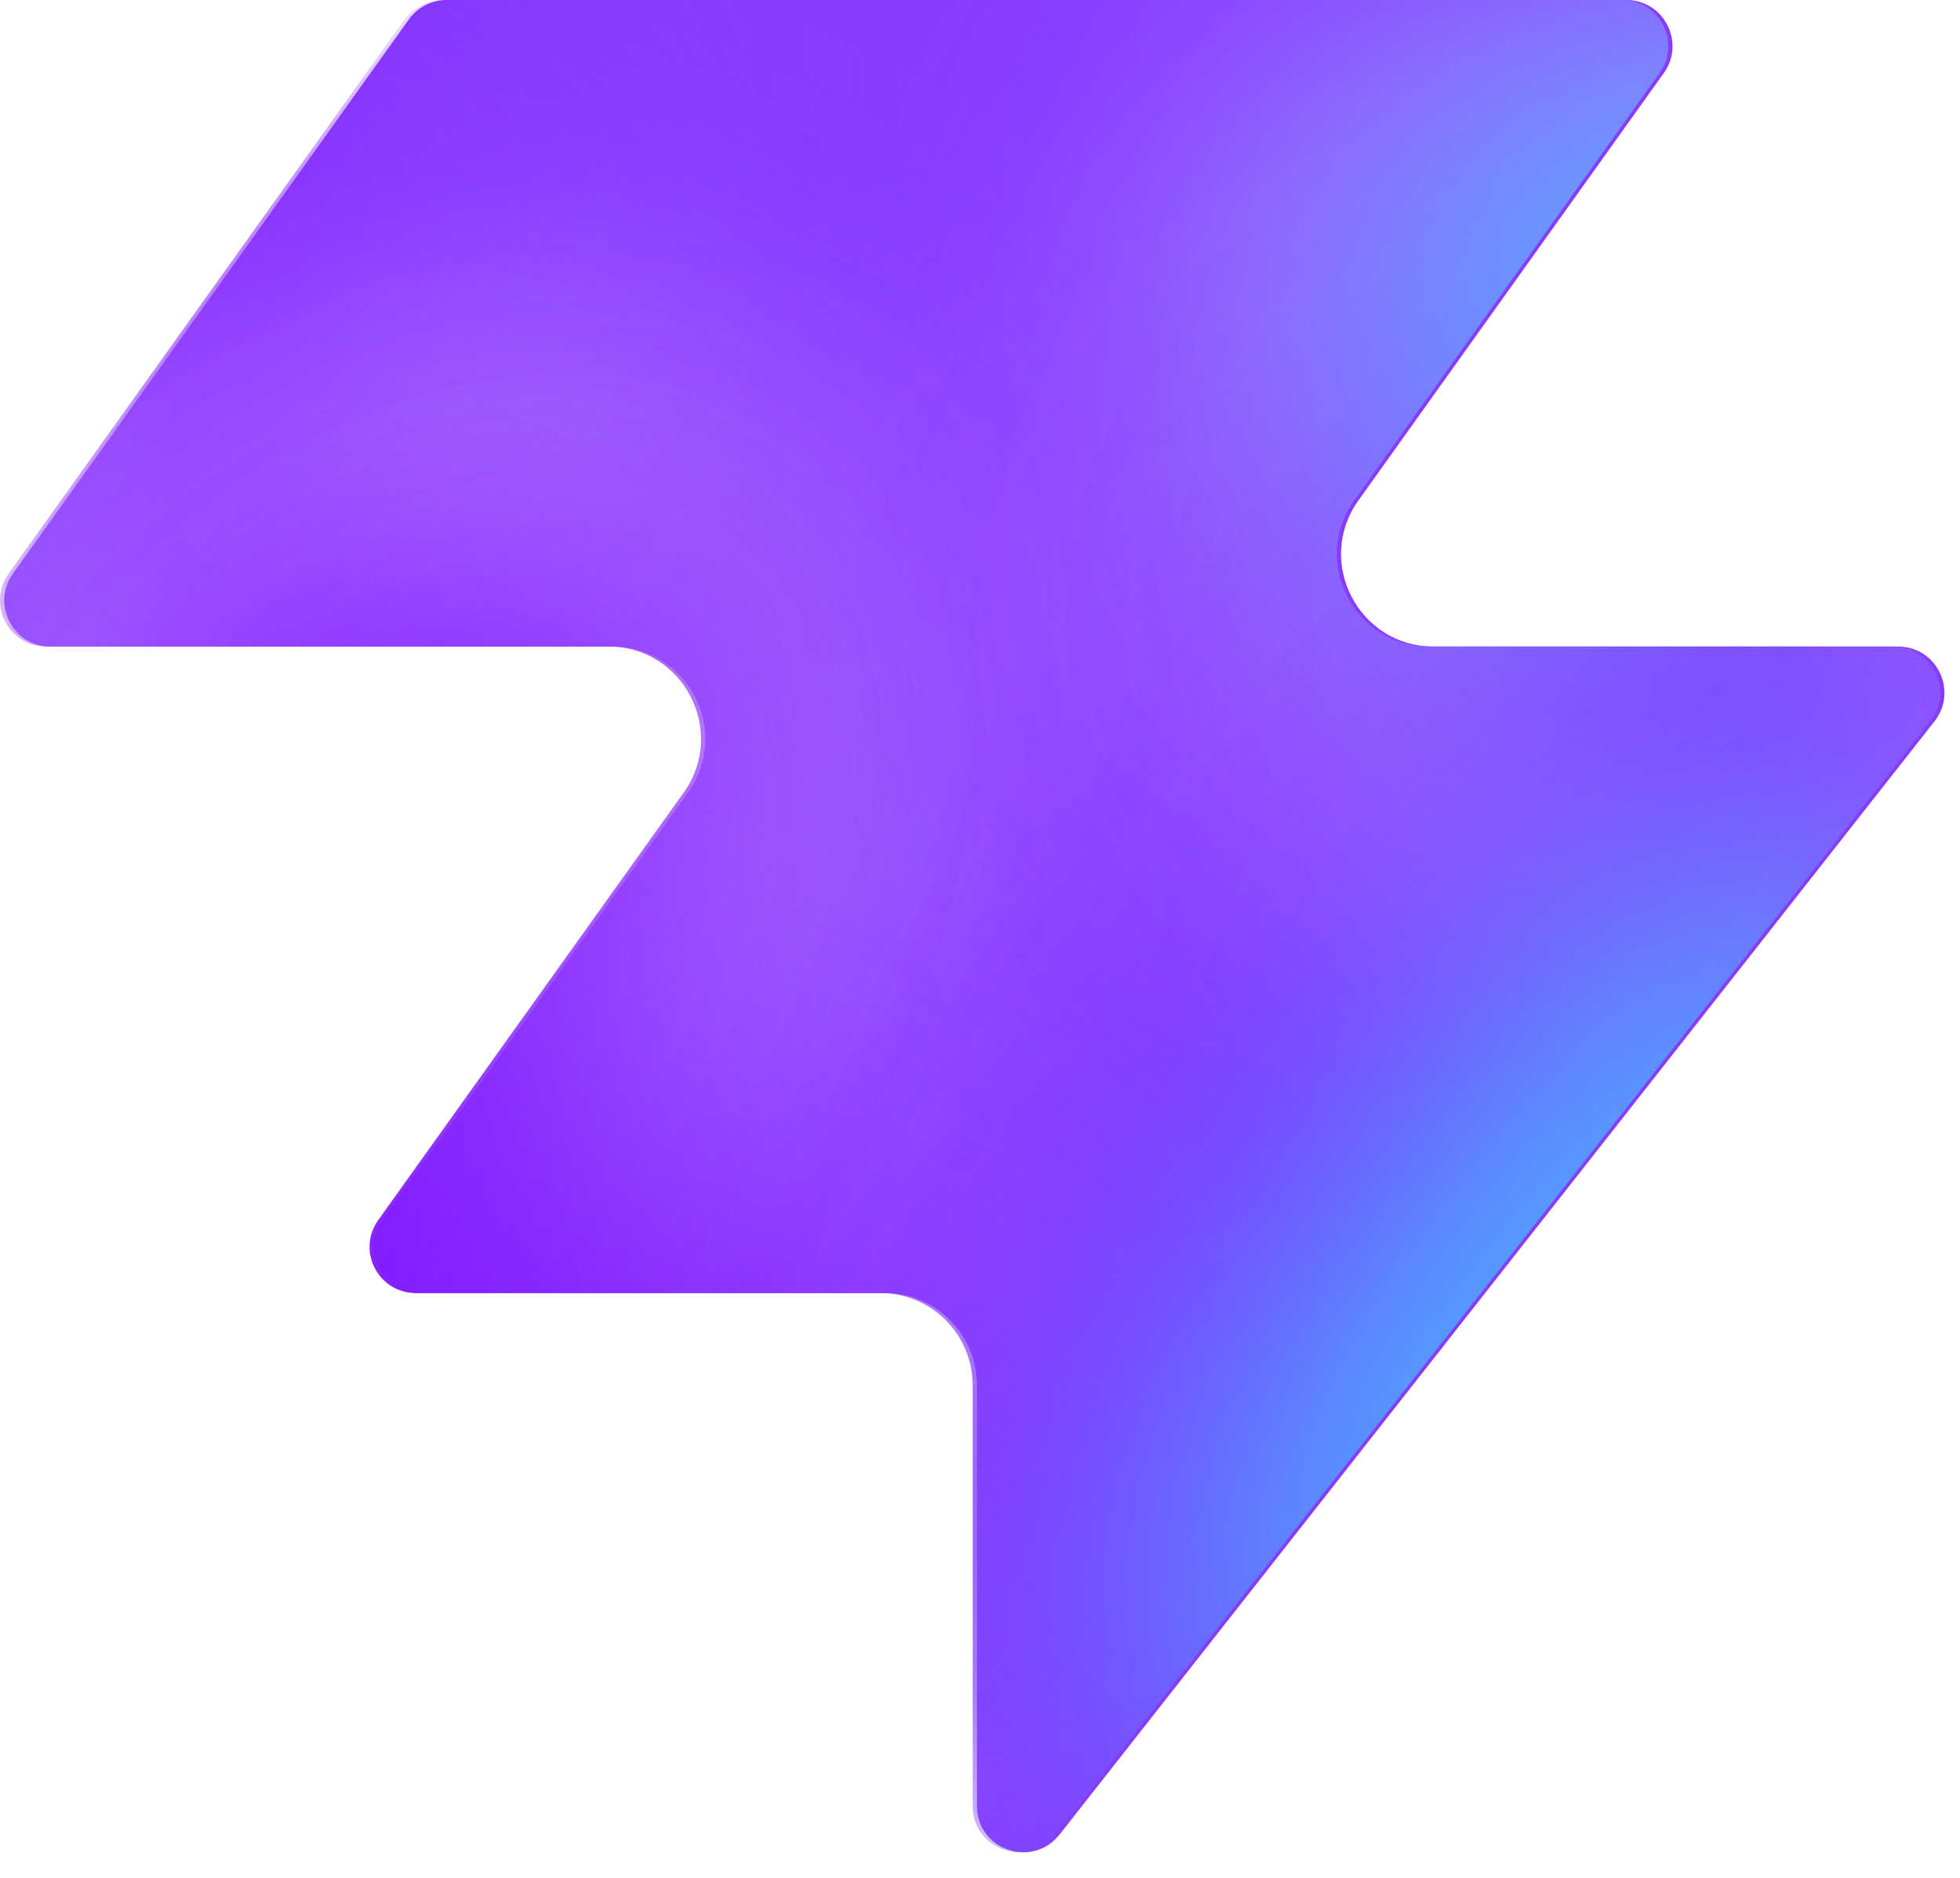
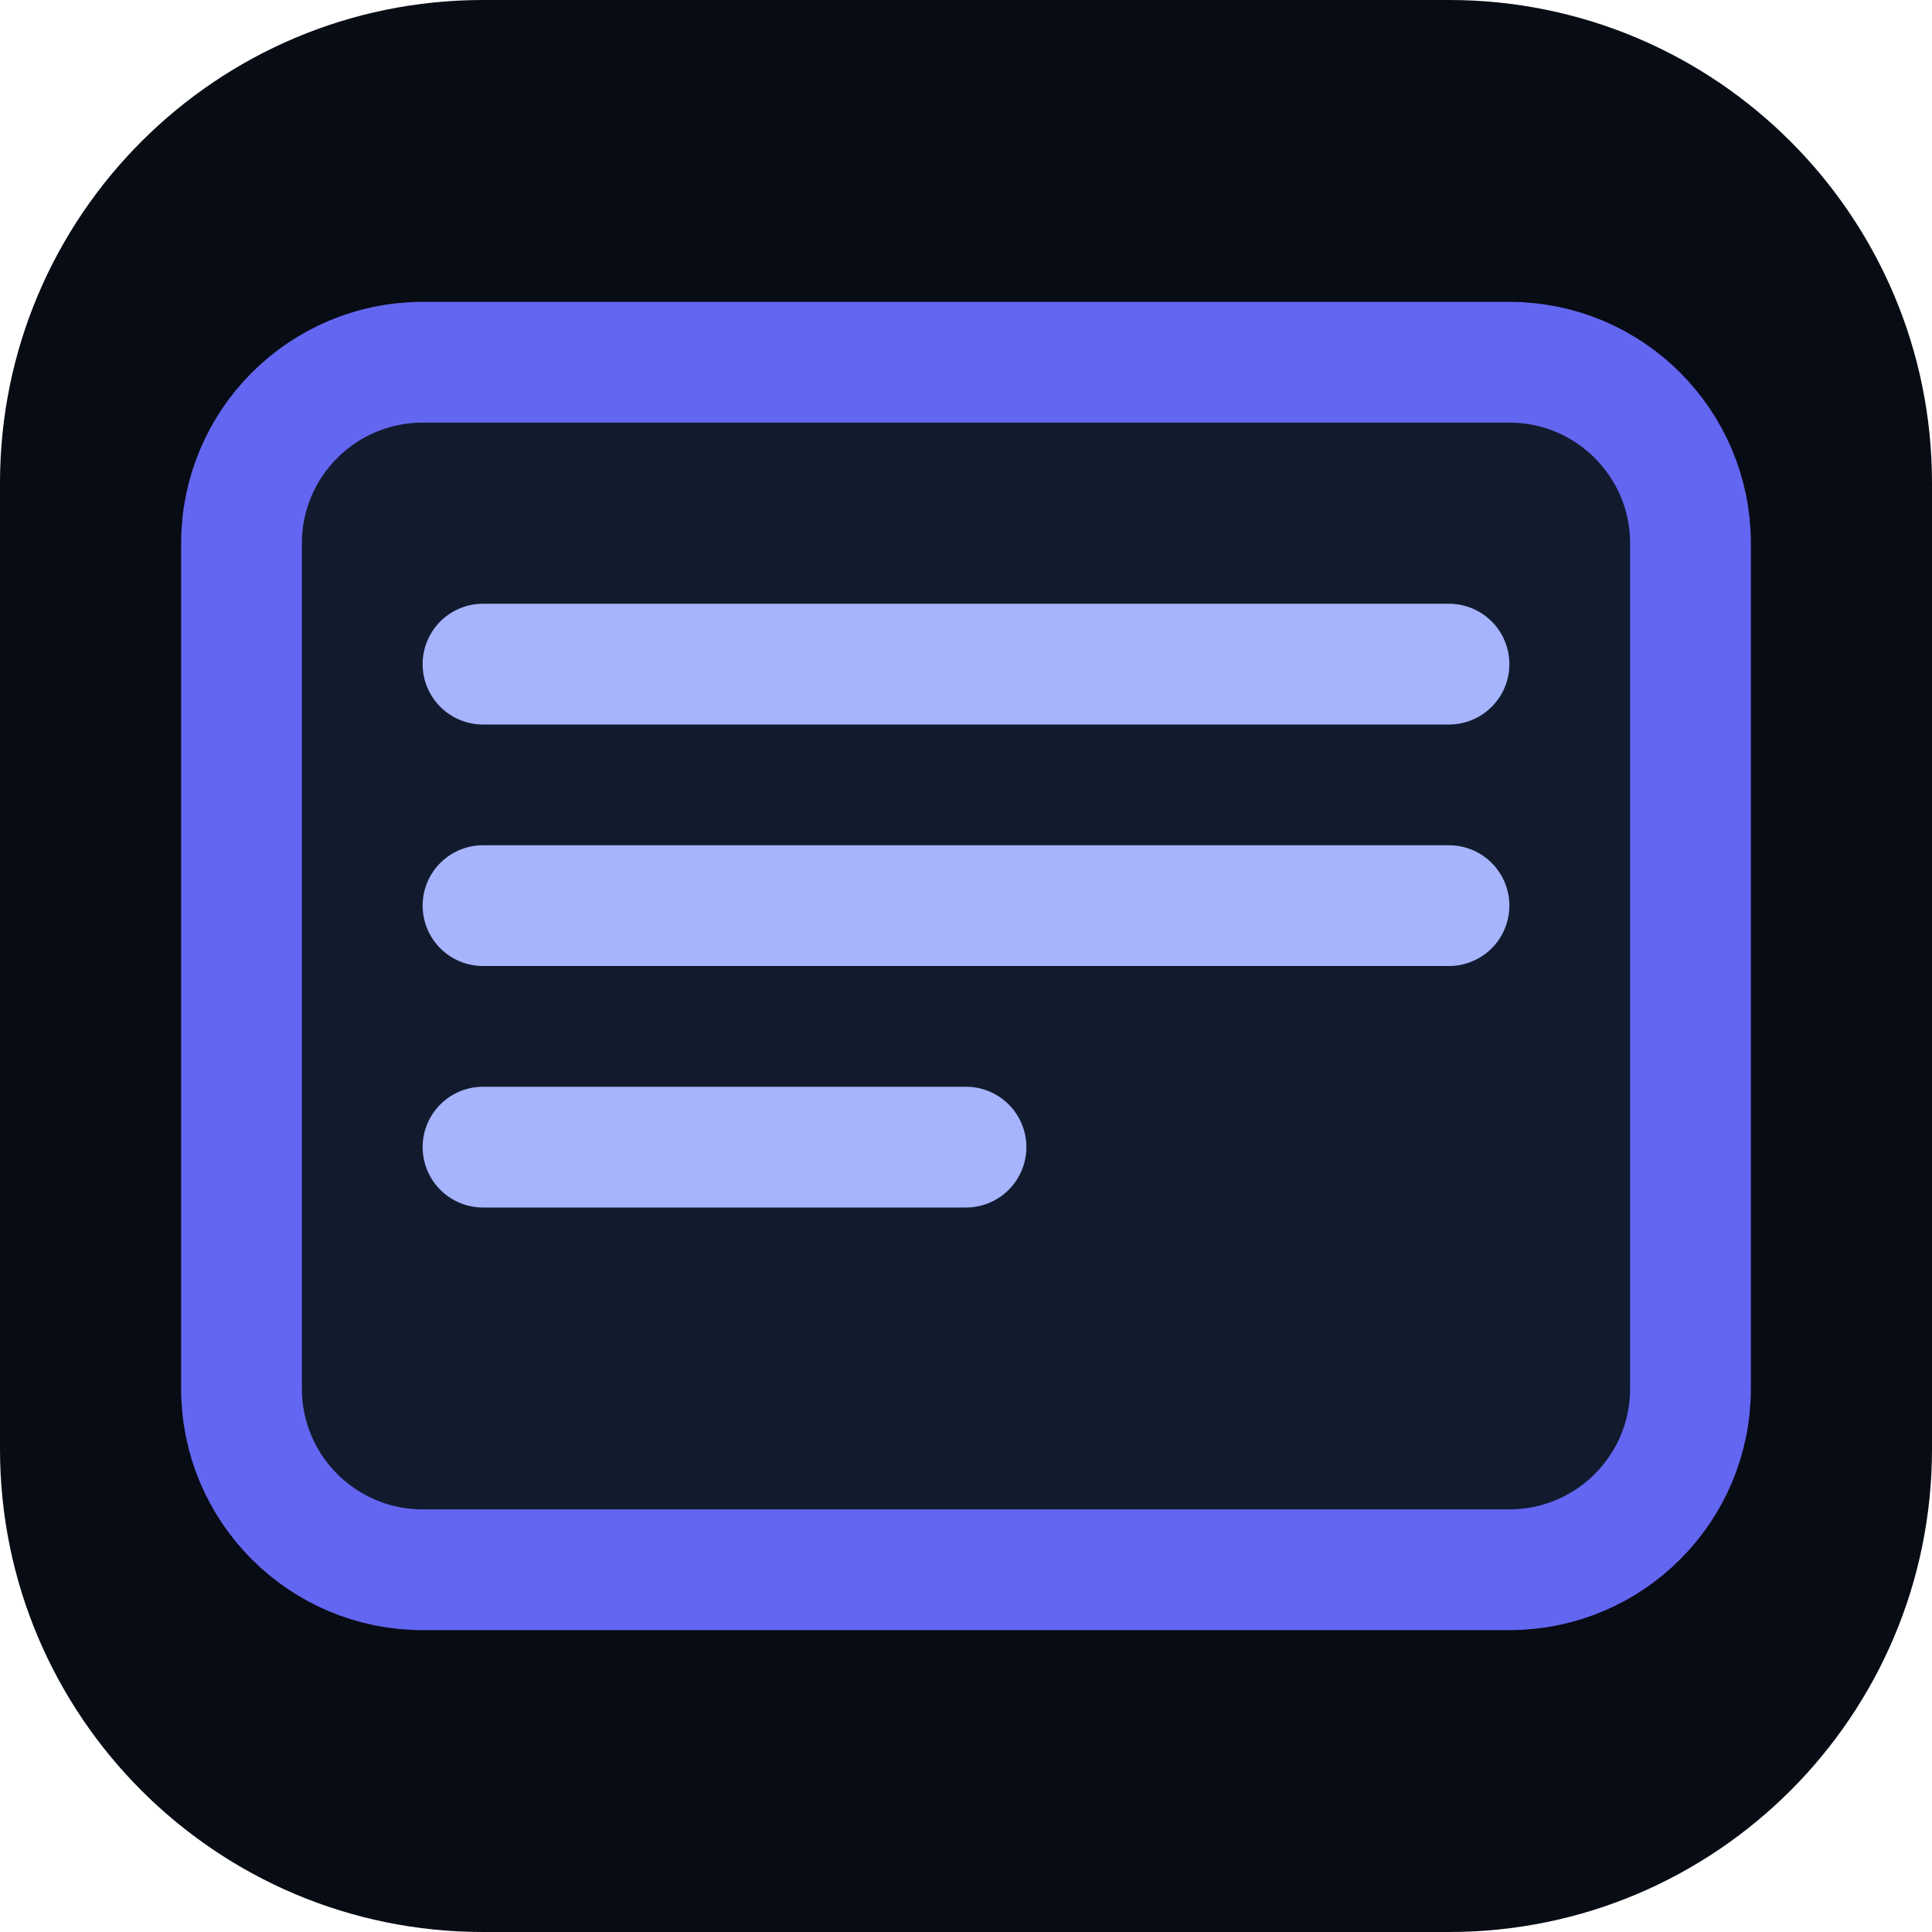
- <svg xmlns="http://www.w3.org/2000/svg" width="48" height="46" fill="none" viewBox="0 0 48 46">
-   <path fill="#863bff" d="M25.946 44.938c-.664.845-2.021.375-2.021-.698V33.937a2.26 2.26 0 0 0-2.262-2.262H10.287c-.92 0-1.456-1.04-.92-1.788l7.48-10.471c1.07-1.497 0-3.578-1.842-3.578H1.237c-.92 0-1.456-1.04-.92-1.788L10.013.474c.214-.297.556-.474.92-.474h28.894c.92 0 1.456 1.04.92 1.788l-7.48 10.471c-1.07 1.498 0 3.579 1.842 3.579h11.377c.943 0 1.473 1.088.89 1.83L25.947 44.94z" style="fill:#863bff;fill:color(display-p3 .525 .23 1);fill-opacity:1" />
-   <mask id="a" width="48" height="46" x="0" y="0" maskUnits="userSpaceOnUse" style="mask-type:alpha">
-     <path fill="#000" d="M25.842 44.938c-.664.844-2.021.375-2.021-.698V33.937a2.26 2.26 0 0 0-2.262-2.262H10.183c-.92 0-1.456-1.04-.92-1.788l7.48-10.471c1.07-1.498 0-3.579-1.842-3.579H1.133c-.92 0-1.456-1.04-.92-1.787L9.91.473c.214-.297.556-.474.92-.474h28.894c.92 0 1.456 1.04.92 1.788l-7.48 10.471c-1.07 1.498 0 3.578 1.842 3.578h11.377c.943 0 1.473 1.088.89 1.832L25.843 44.94z" style="fill:#000;fill-opacity:1" />
-   </mask>
-   <g mask="url(#a)">
-     <g filter="url(#b)">
-       <ellipse cx="5.508" cy="14.704" fill="#ede6ff" rx="5.508" ry="14.704" style="fill:#ede6ff;fill:color(display-p3 .927 .903 1);fill-opacity:1" transform="matrix(.00324 1 1 -.00324 -4.47 31.516)" />
-     </g>
-     <g filter="url(#c)">
-       <ellipse cx="10.399" cy="29.851" fill="#ede6ff" rx="10.399" ry="29.851" style="fill:#ede6ff;fill:color(display-p3 .927 .903 1);fill-opacity:1" transform="matrix(.00324 1 1 -.00324 -39.328 7.883)" />
-     </g>
-     <g filter="url(#d)">
-       <ellipse cx="5.508" cy="30.487" fill="#7e14ff" rx="5.508" ry="30.487" style="fill:#7e14ff;fill:color(display-p3 .492 .077 1);fill-opacity:1" transform="rotate(89.814 -25.913 -14.639)scale(1 -1)" />
-     </g>
-     <g filter="url(#e)">
-       <ellipse cx="5.508" cy="30.599" fill="#7e14ff" rx="5.508" ry="30.599" style="fill:#7e14ff;fill:color(display-p3 .492 .077 1);fill-opacity:1" transform="rotate(89.814 -32.644 -3.334)scale(1 -1)" />
-     </g>
-     <g filter="url(#f)">
-       <ellipse cx="5.508" cy="30.599" fill="#7e14ff" rx="5.508" ry="30.599" style="fill:#7e14ff;fill:color(display-p3 .492 .077 1);fill-opacity:1" transform="matrix(.00324 1 1 -.00324 -34.34 30.47)" />
-     </g>
-     <g filter="url(#g)">
-       <ellipse cx="14.072" cy="22.078" fill="#ede6ff" rx="14.072" ry="22.078" style="fill:#ede6ff;fill:color(display-p3 .927 .903 1);fill-opacity:1" transform="rotate(93.35 24.506 48.493)scale(-1 1)" />
-     </g>
-     <g filter="url(#h)">
-       <ellipse cx="3.47" cy="21.501" fill="#7e14ff" rx="3.47" ry="21.501" style="fill:#7e14ff;fill:color(display-p3 .492 .077 1);fill-opacity:1" transform="rotate(89.009 28.708 47.59)scale(-1 1)" />
-     </g>
-     <g filter="url(#i)">
-       <ellipse cx="3.47" cy="21.501" fill="#7e14ff" rx="3.47" ry="21.501" style="fill:#7e14ff;fill:color(display-p3 .492 .077 1);fill-opacity:1" transform="rotate(89.009 28.708 47.59)scale(-1 1)" />
-     </g>
-     <g filter="url(#j)">
-       <ellipse cx=".387" cy="8.972" fill="#7e14ff" rx="4.407" ry="29.108" style="fill:#7e14ff;fill:color(display-p3 .492 .077 1);fill-opacity:1" transform="rotate(39.51 .387 8.972)" />
-     </g>
-     <g filter="url(#k)">
-       <ellipse cx="47.523" cy="-6.092" fill="#7e14ff" rx="4.407" ry="29.108" style="fill:#7e14ff;fill:color(display-p3 .492 .077 1);fill-opacity:1" transform="rotate(37.892 47.523 -6.092)" />
-     </g>
-     <g filter="url(#l)">
-       <ellipse cx="41.412" cy="6.333" fill="#47bfff" rx="5.971" ry="9.665" style="fill:#47bfff;fill:color(display-p3 .28 .748 1);fill-opacity:1" transform="rotate(37.892 41.412 6.333)" />
-     </g>
-     <g filter="url(#m)">
-       <ellipse cx="-1.879" cy="38.332" fill="#7e14ff" rx="4.407" ry="29.108" style="fill:#7e14ff;fill:color(display-p3 .492 .077 1);fill-opacity:1" transform="rotate(37.892 -1.88 38.332)" />
-     </g>
-     <g filter="url(#n)">
-       <ellipse cx="-1.879" cy="38.332" fill="#7e14ff" rx="4.407" ry="29.108" style="fill:#7e14ff;fill:color(display-p3 .492 .077 1);fill-opacity:1" transform="rotate(37.892 -1.88 38.332)" />
-     </g>
-     <g filter="url(#o)">
-       <ellipse cx="35.651" cy="29.907" fill="#7e14ff" rx="4.407" ry="29.108" style="fill:#7e14ff;fill:color(display-p3 .492 .077 1);fill-opacity:1" transform="rotate(37.892 35.651 29.907)" />
-     </g>
-     <g filter="url(#p)">
-       <ellipse cx="38.418" cy="32.4" fill="#47bfff" rx="5.971" ry="15.297" style="fill:#47bfff;fill:color(display-p3 .28 .748 1);fill-opacity:1" transform="rotate(37.892 38.418 32.4)" />
-     </g>
-   </g>
-   <defs>
-     <filter id="b" width="60.045" height="41.654" x="-19.77" y="16.149" color-interpolation-filters="sRGB" filterUnits="userSpaceOnUse">
-       <feFlood flood-opacity="0" result="BackgroundImageFix" />
-       <feBlend in="SourceGraphic" in2="BackgroundImageFix" result="shape" />
-       <feGaussianBlur result="effect1_foregroundBlur_2002_17158" stdDeviation="7.659" />
-     </filter>
-     <filter id="c" width="90.34" height="51.437" x="-54.613" y="-7.533" color-interpolation-filters="sRGB" filterUnits="userSpaceOnUse">
-       <feFlood flood-opacity="0" result="BackgroundImageFix" />
-       <feBlend in="SourceGraphic" in2="BackgroundImageFix" result="shape" />
-       <feGaussianBlur result="effect1_foregroundBlur_2002_17158" stdDeviation="7.659" />
-     </filter>
-     <filter id="d" width="79.355" height="29.4" x="-49.64" y="2.03" color-interpolation-filters="sRGB" filterUnits="userSpaceOnUse">
-       <feFlood flood-opacity="0" result="BackgroundImageFix" />
-       <feBlend in="SourceGraphic" in2="BackgroundImageFix" result="shape" />
-       <feGaussianBlur result="effect1_foregroundBlur_2002_17158" stdDeviation="4.596" />
-     </filter>
-     <filter id="e" width="79.579" height="29.4" x="-45.045" y="20.029" color-interpolation-filters="sRGB" filterUnits="userSpaceOnUse">
-       <feFlood flood-opacity="0" result="BackgroundImageFix" />
-       <feBlend in="SourceGraphic" in2="BackgroundImageFix" result="shape" />
-       <feGaussianBlur result="effect1_foregroundBlur_2002_17158" stdDeviation="4.596" />
-     </filter>
-     <filter id="f" width="79.579" height="29.4" x="-43.513" y="21.178" color-interpolation-filters="sRGB" filterUnits="userSpaceOnUse">
-       <feFlood flood-opacity="0" result="BackgroundImageFix" />
-       <feBlend in="SourceGraphic" in2="BackgroundImageFix" result="shape" />
-       <feGaussianBlur result="effect1_foregroundBlur_2002_17158" stdDeviation="4.596" />
-     </filter>
-     <filter id="g" width="74.749" height="58.852" x="15.756" y="-17.901" color-interpolation-filters="sRGB" filterUnits="userSpaceOnUse">
-       <feFlood flood-opacity="0" result="BackgroundImageFix" />
-       <feBlend in="SourceGraphic" in2="BackgroundImageFix" result="shape" />
-       <feGaussianBlur result="effect1_foregroundBlur_2002_17158" stdDeviation="7.659" />
-     </filter>
-     <filter id="h" width="61.377" height="25.362" x="23.548" y="2.284" color-interpolation-filters="sRGB" filterUnits="userSpaceOnUse">
-       <feFlood flood-opacity="0" result="BackgroundImageFix" />
-       <feBlend in="SourceGraphic" in2="BackgroundImageFix" result="shape" />
-       <feGaussianBlur result="effect1_foregroundBlur_2002_17158" stdDeviation="4.596" />
-     </filter>
-     <filter id="i" width="61.377" height="25.362" x="23.548" y="2.284" color-interpolation-filters="sRGB" filterUnits="userSpaceOnUse">
-       <feFlood flood-opacity="0" result="BackgroundImageFix" />
-       <feBlend in="SourceGraphic" in2="BackgroundImageFix" result="shape" />
-       <feGaussianBlur result="effect1_foregroundBlur_2002_17158" stdDeviation="4.596" />
-     </filter>
-     <filter id="j" width="56.045" height="63.649" x="-27.636" y="-22.853" color-interpolation-filters="sRGB" filterUnits="userSpaceOnUse">
-       <feFlood flood-opacity="0" result="BackgroundImageFix" />
-       <feBlend in="SourceGraphic" in2="BackgroundImageFix" result="shape" />
-       <feGaussianBlur result="effect1_foregroundBlur_2002_17158" stdDeviation="4.596" />
-     </filter>
-     <filter id="k" width="54.814" height="64.646" x="20.116" y="-38.415" color-interpolation-filters="sRGB" filterUnits="userSpaceOnUse">
-       <feFlood flood-opacity="0" result="BackgroundImageFix" />
-       <feBlend in="SourceGraphic" in2="BackgroundImageFix" result="shape" />
-       <feGaussianBlur result="effect1_foregroundBlur_2002_17158" stdDeviation="4.596" />
-     </filter>
-     <filter id="l" width="33.541" height="35.313" x="24.641" y="-11.323" color-interpolation-filters="sRGB" filterUnits="userSpaceOnUse">
-       <feFlood flood-opacity="0" result="BackgroundImageFix" />
-       <feBlend in="SourceGraphic" in2="BackgroundImageFix" result="shape" />
-       <feGaussianBlur result="effect1_foregroundBlur_2002_17158" stdDeviation="4.596" />
-     </filter>
-     <filter id="m" width="54.814" height="64.646" x="-29.286" y="6.009" color-interpolation-filters="sRGB" filterUnits="userSpaceOnUse">
-       <feFlood flood-opacity="0" result="BackgroundImageFix" />
-       <feBlend in="SourceGraphic" in2="BackgroundImageFix" result="shape" />
-       <feGaussianBlur result="effect1_foregroundBlur_2002_17158" stdDeviation="4.596" />
-     </filter>
-     <filter id="n" width="54.814" height="64.646" x="-29.286" y="6.009" color-interpolation-filters="sRGB" filterUnits="userSpaceOnUse">
-       <feFlood flood-opacity="0" result="BackgroundImageFix" />
-       <feBlend in="SourceGraphic" in2="BackgroundImageFix" result="shape" />
-       <feGaussianBlur result="effect1_foregroundBlur_2002_17158" stdDeviation="4.596" />
-     </filter>
-     <filter id="o" width="54.814" height="64.646" x="8.244" y="-2.416" color-interpolation-filters="sRGB" filterUnits="userSpaceOnUse">
-       <feFlood flood-opacity="0" result="BackgroundImageFix" />
-       <feBlend in="SourceGraphic" in2="BackgroundImageFix" result="shape" />
-       <feGaussianBlur result="effect1_foregroundBlur_2002_17158" stdDeviation="4.596" />
-     </filter>
-     <filter id="p" width="39.409" height="43.623" x="18.713" y="10.588" color-interpolation-filters="sRGB" filterUnits="userSpaceOnUse">
-       <feFlood flood-opacity="0" result="BackgroundImageFix" />
-       <feBlend in="SourceGraphic" in2="BackgroundImageFix" result="shape" />
-       <feGaussianBlur result="effect1_foregroundBlur_2002_17158" stdDeviation="4.596" />
-     </filter>
-   </defs>
+ <svg xmlns="http://www.w3.org/2000/svg" viewBox="0 0 32 32" width="32" height="32" fill="none">
+   <rect width="32" height="32" rx="8" fill="#080c14" />
+   <rect x="4" y="6" width="24" height="20" rx="3" fill="#121b2e" stroke="#6366f1" stroke-width="2" />
+   <path d="M8 11h16M8 15h16M8 19h8" stroke="#a5b4fc" stroke-width="2" stroke-linecap="round" />
</svg>
